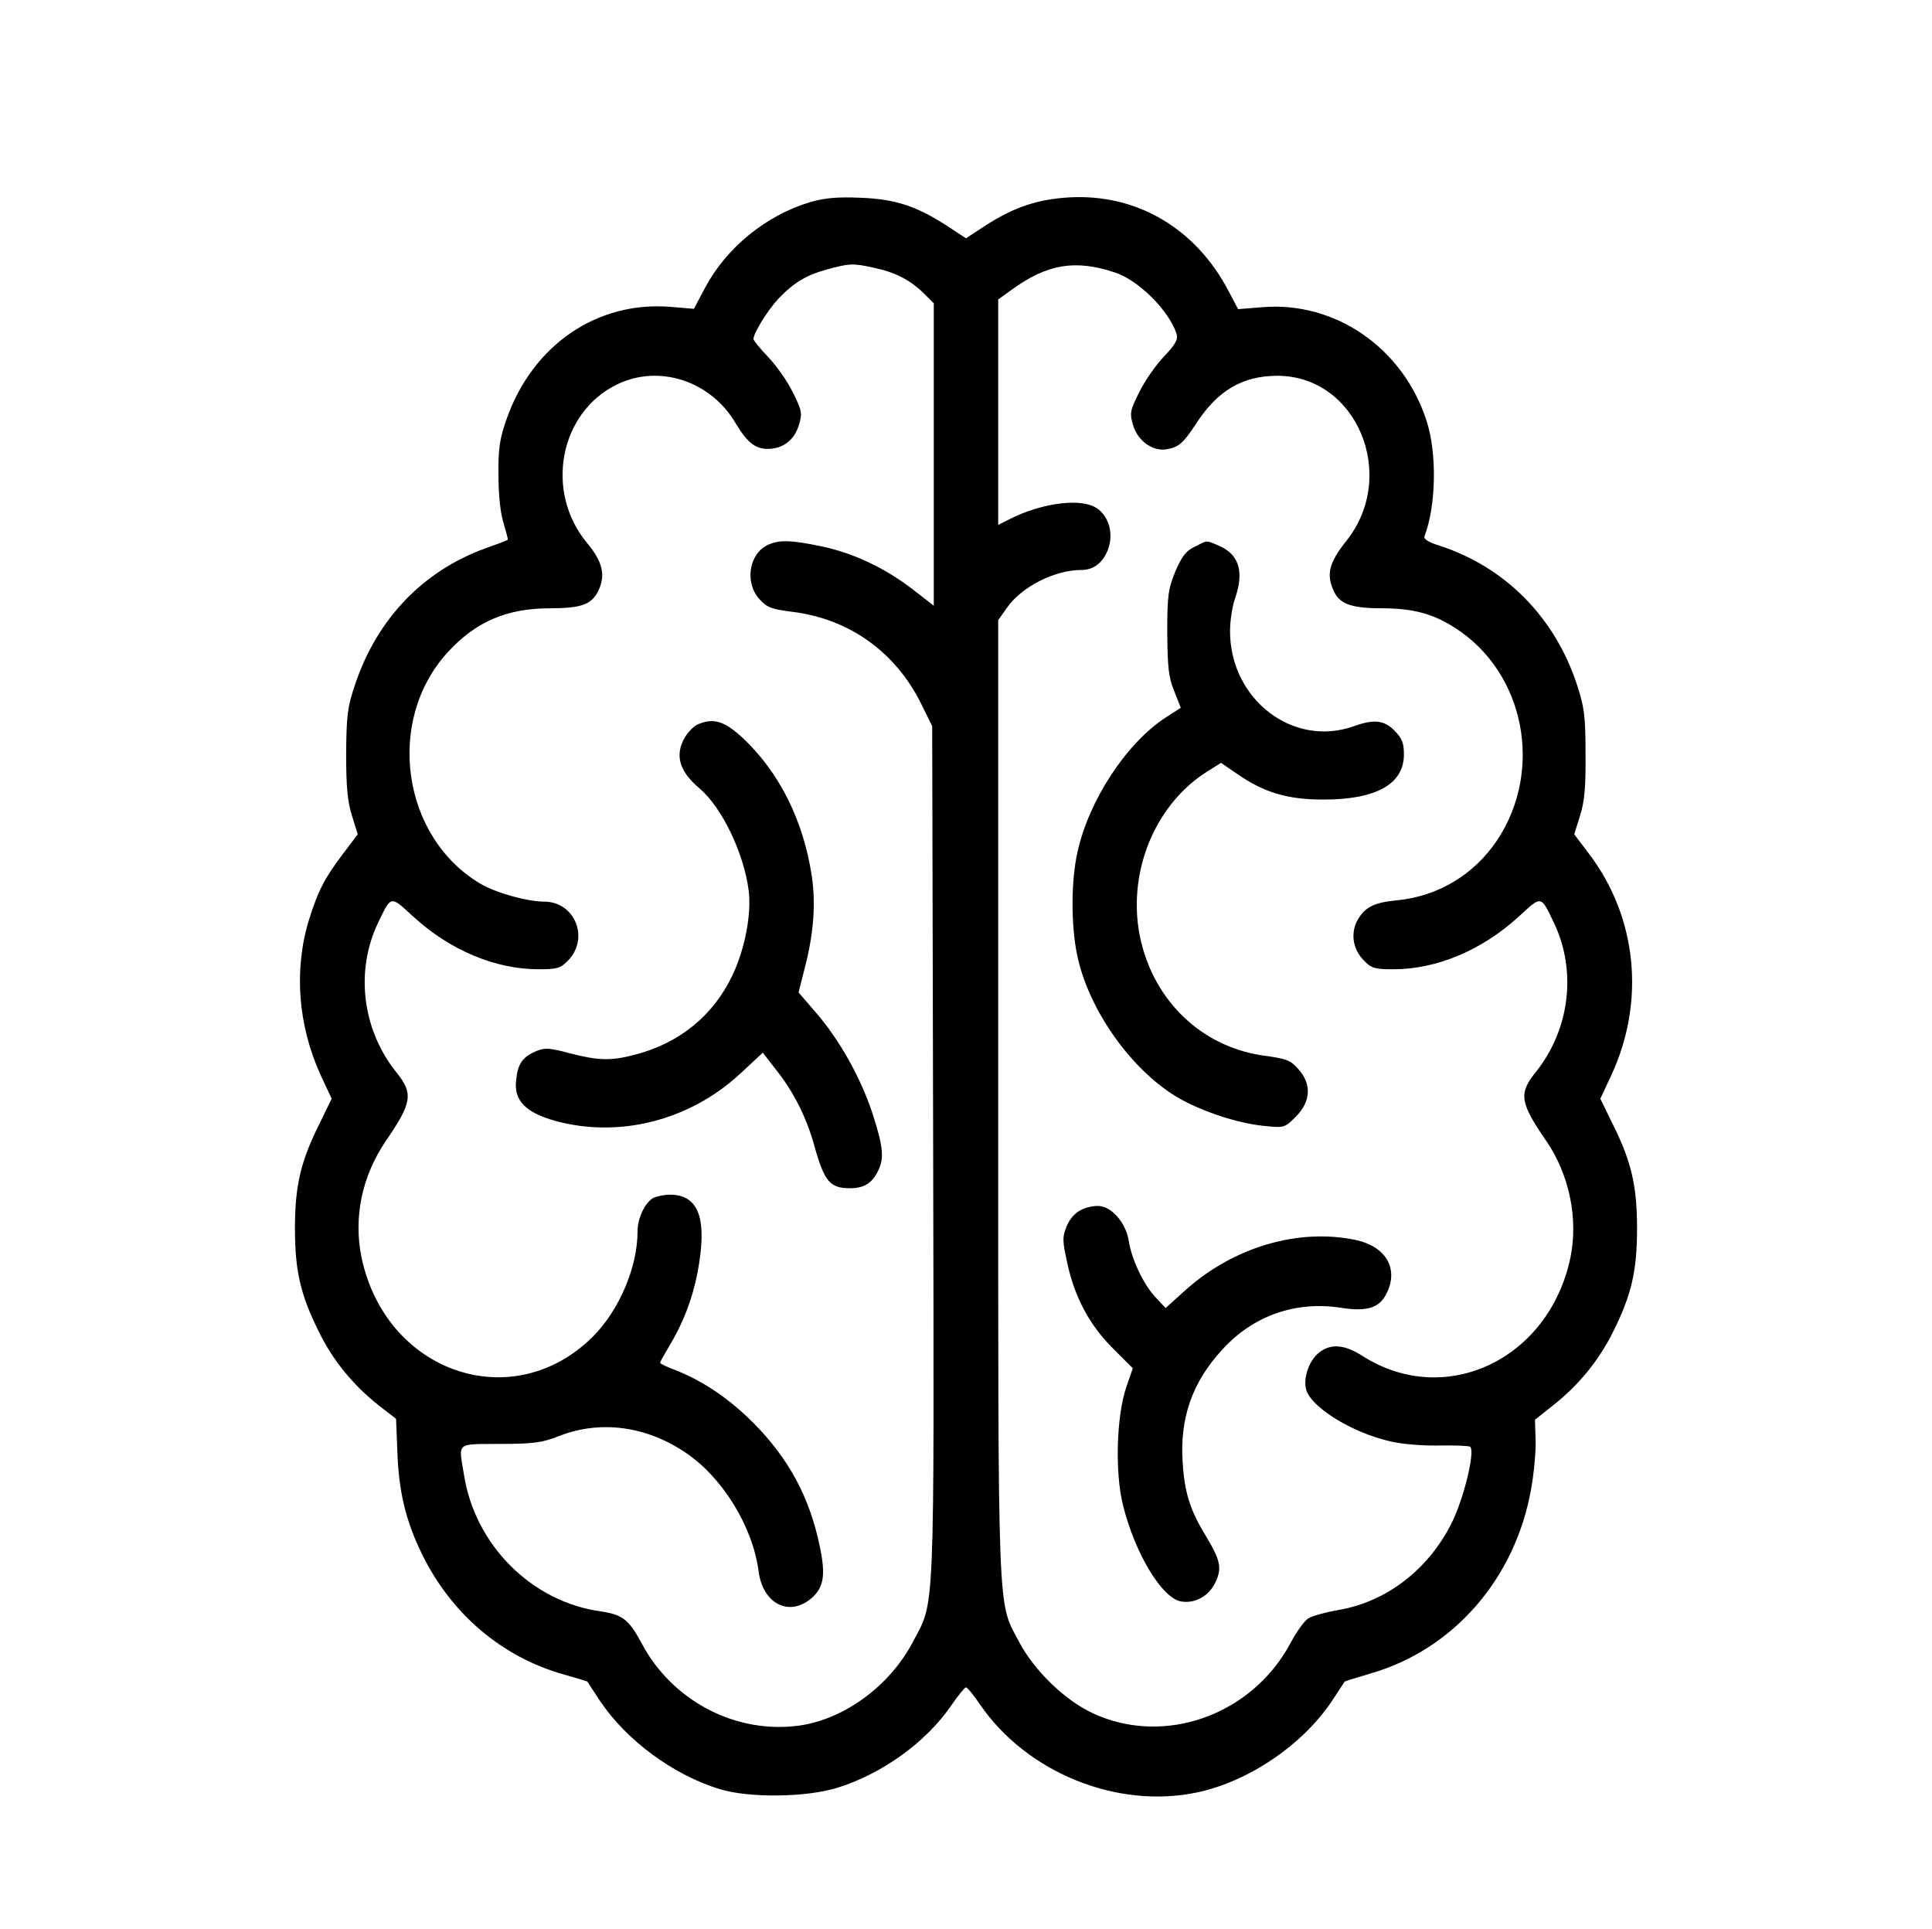
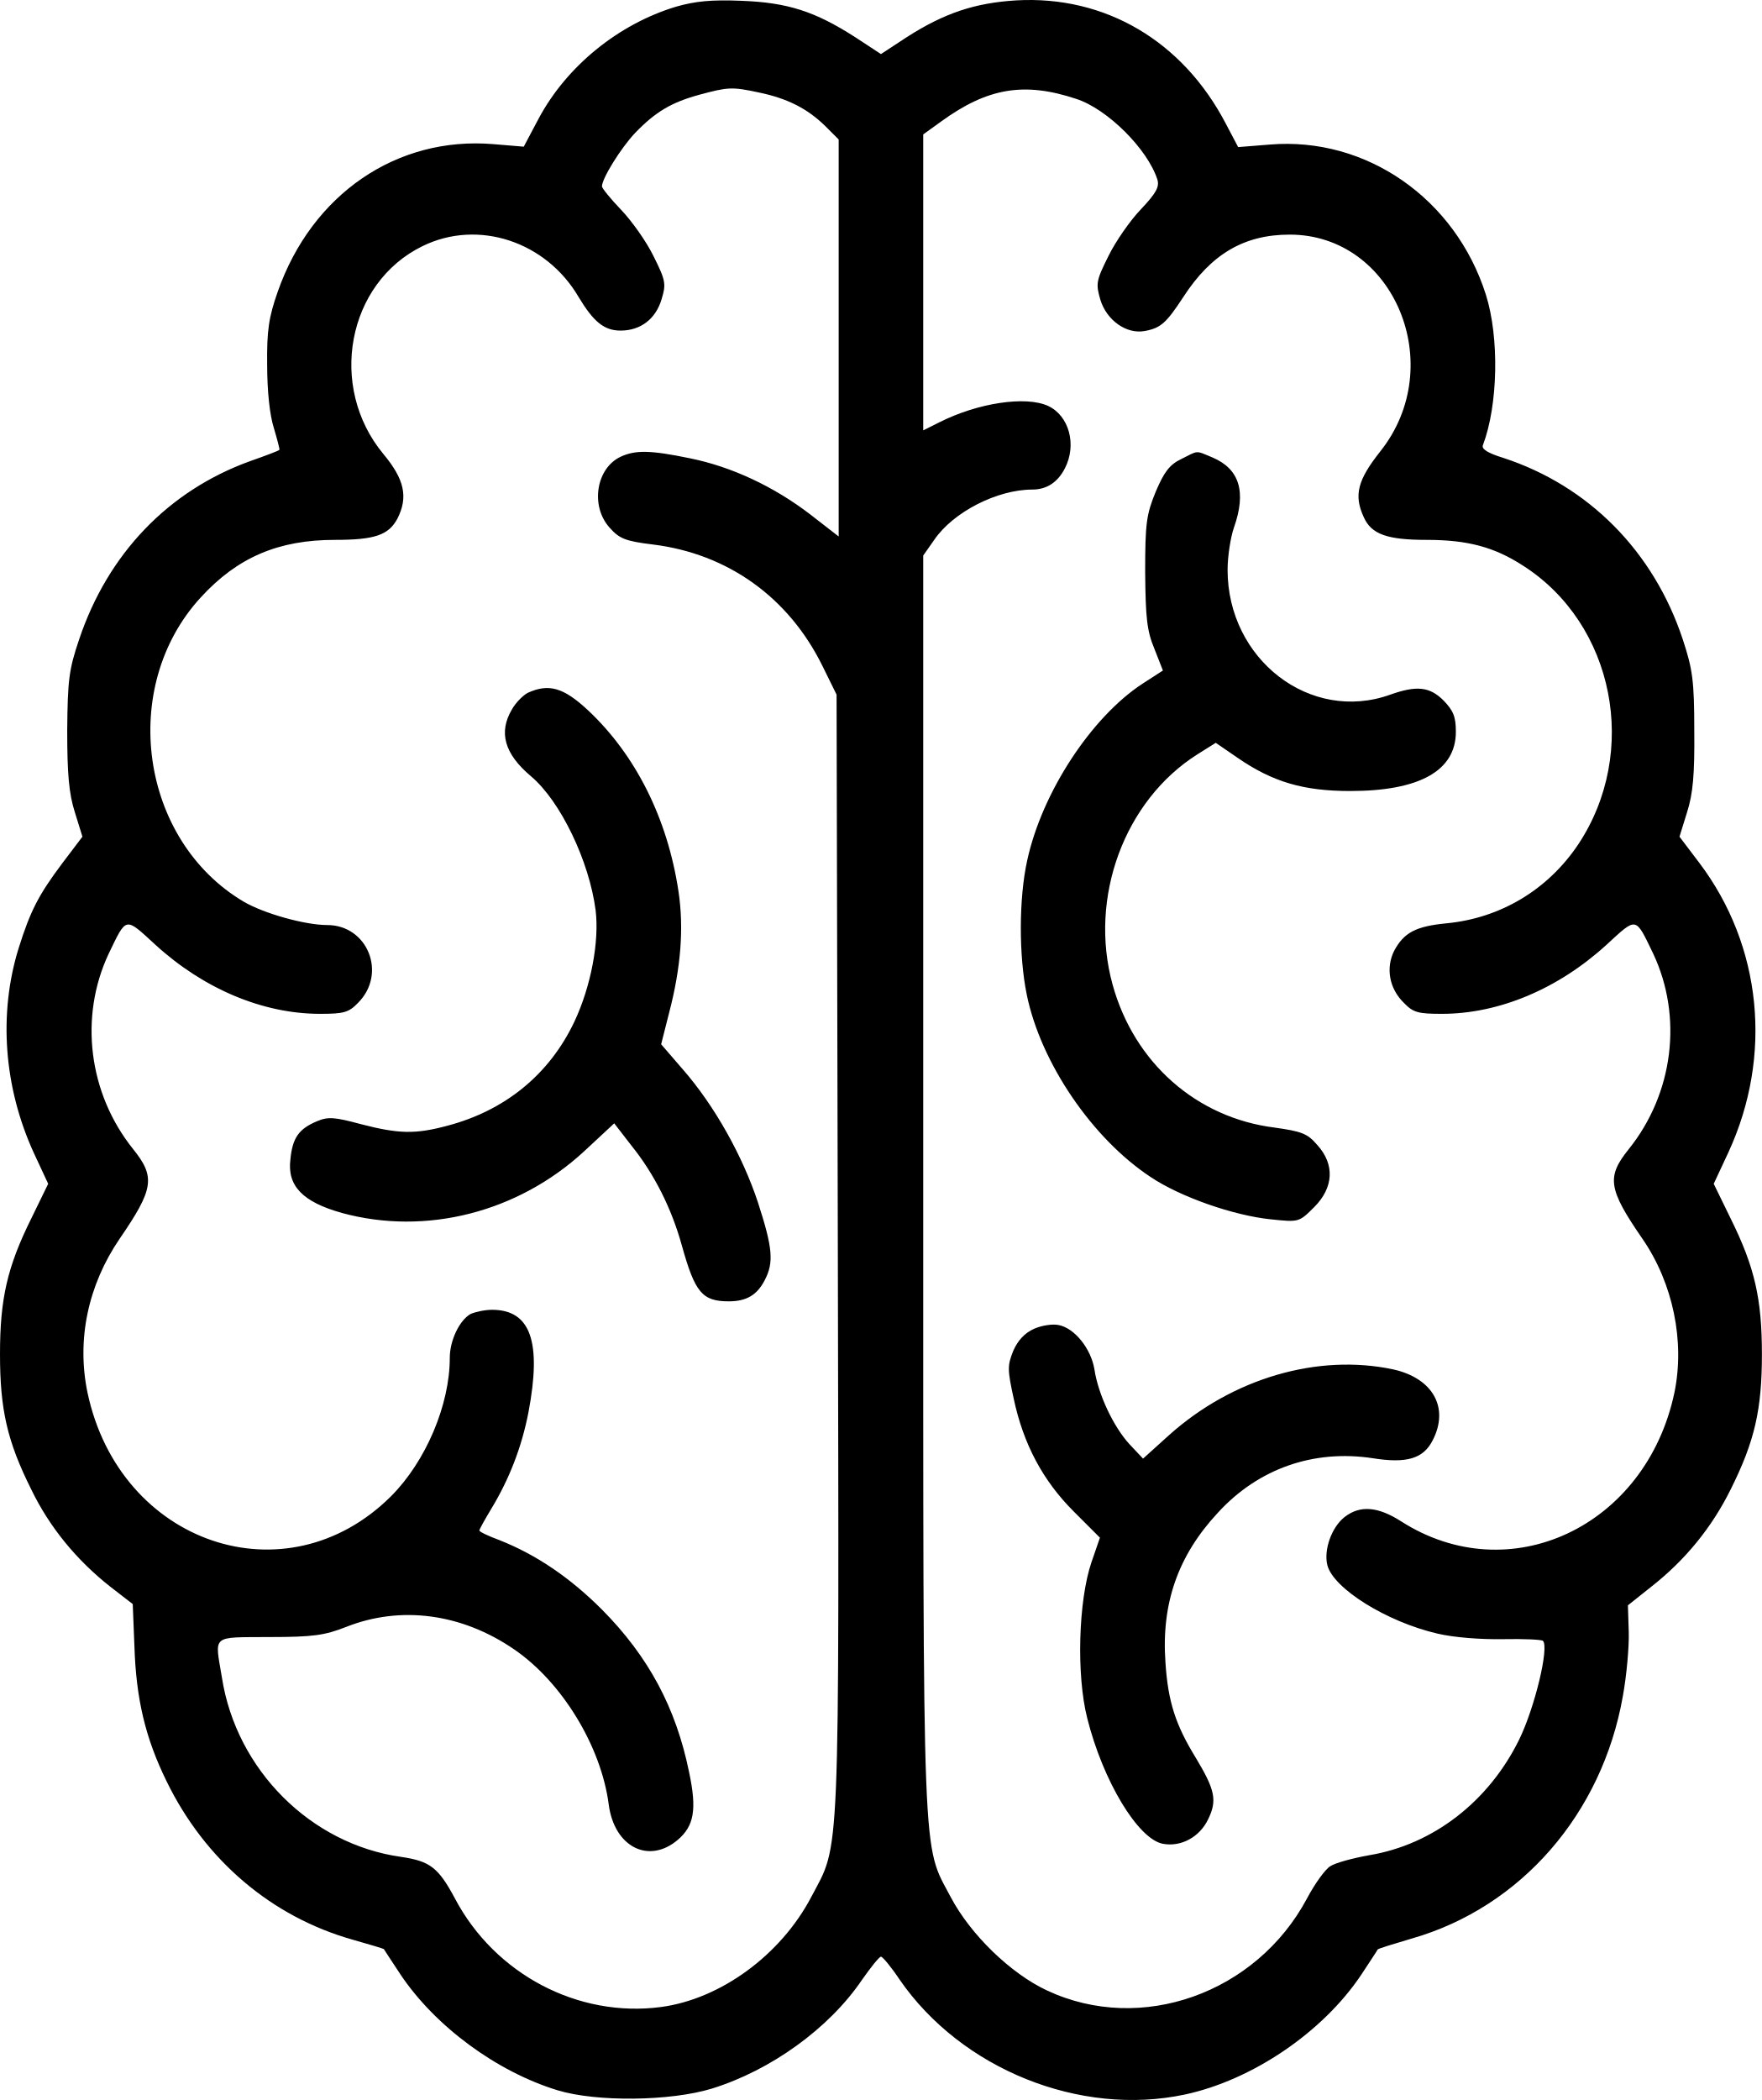
- <svg xmlns="http://www.w3.org/2000/svg" version="1.0" width="600pt" height="599pt" viewBox="0 0 600 599" preserveAspectRatio="xMidYMid meet">
-   <g transform="translate(0,599) scale(0.1,-0.1)" fill="#000000" stroke="none">
-     <path d="M2515 5362 c-136 -41 -259 -141 -325 -265 l-35 -66 -72 6 c-228 19 -429 -118 -510 -349 -21 -60 -26 -91 -25 -173 0 -62 6 -119 16 -150 8 -27 14 -50 13 -51 -1 -2 -33 -14 -70 -27 -193 -70 -336 -219 -404 -422 -24 -71 -27 -96 -28 -215 0 -102 4 -149 18 -193 l18 -58 -47 -62 c-57 -76 -76 -113 -104 -202 -48 -155 -35 -329 36 -484 l34 -73 -40 -82 c-57 -115 -74 -190 -74 -321 0 -131 17 -206 74 -320 43 -89 107 -167 187 -230 l53 -41 4 -100 c4 -125 26 -217 76 -319 91 -187 249 -321 441 -375 39 -11 72 -21 73 -22 1 -2 19 -29 40 -61 82 -122 227 -229 371 -273 92 -28 267 -26 365 4 139 43 277 142 355 257 21 30 41 55 45 55 4 0 24 -24 44 -54 146 -212 427 -325 675 -272 159 34 326 147 417 283 21 32 39 59 39 60 1 2 37 13 81 26 258 74 450 295 499 573 9 49 15 117 14 152 l-2 63 54 43 c82 64 145 142 189 231 57 114 74 189 74 320 0 131 -17 206 -74 321 l-40 82 35 75 c105 228 79 488 -69 684 l-47 62 18 58 c14 44 18 90 17 193 0 118 -4 145 -27 215 -69 209 -223 364 -425 430 -36 11 -52 21 -48 30 36 95 39 255 7 356 -72 227 -283 374 -511 355 l-75 -6 -29 55 c-102 196 -286 304 -496 292 -98 -6 -170 -30 -259 -87 l-61 -40 -61 40 c-95 61 -160 82 -269 86 -71 3 -110 -1 -155 -14z m197 -203 c67 -14 114 -38 156 -79 l32 -32 0 -469 0 -470 -67 52 c-86 66 -186 113 -285 133 -92 19 -128 20 -163 4 -59 -27 -73 -117 -27 -168 23 -26 37 -32 103 -40 177 -22 321 -125 401 -288 l33 -67 3 -1323 c3 -1467 6 -1390 -63 -1521 -72 -137 -214 -241 -355 -260 -196 -26 -393 77 -488 257 -39 73 -59 88 -127 98 -214 30 -390 206 -424 424 -17 103 -27 95 112 96 104 0 131 4 182 24 129 51 273 32 397 -53 113 -77 206 -229 224 -367 13 -100 94 -142 163 -84 39 33 46 72 27 161 -31 152 -96 273 -206 384 -76 76 -156 130 -242 164 -27 10 -48 20 -48 23 0 3 13 26 28 51 43 71 72 146 88 228 32 168 5 243 -86 243 -17 0 -40 -5 -51 -10 -26 -15 -49 -62 -49 -104 0 -111 -57 -245 -139 -327 -248 -247 -642 -113 -718 245 -26 125 1 254 76 364 81 118 85 146 32 212 -106 132 -128 313 -58 462 43 89 38 88 111 21 114 -104 254 -163 389 -163 56 0 68 3 90 26 69 69 23 184 -73 184 -52 0 -149 27 -197 55 -246 145 -297 508 -102 720 87 95 184 136 317 136 94 0 127 11 148 50 26 51 17 93 -33 153 -132 159 -86 405 93 492 131 64 292 11 369 -121 35 -58 60 -79 99 -79 47 0 83 27 97 74 11 36 10 44 -19 102 -17 35 -52 84 -77 110 -25 26 -45 51 -45 55 0 19 45 91 78 126 49 51 87 73 153 91 67 18 76 19 141 5z m750 -15 c74 -24 169 -119 192 -191 5 -17 -3 -32 -39 -70 -25 -26 -60 -76 -77 -111 -29 -58 -30 -65 -19 -103 15 -49 62 -82 105 -74 38 7 51 19 91 80 66 102 144 148 252 148 247 0 376 -310 214 -513 -53 -67 -63 -103 -39 -155 18 -41 56 -54 149 -54 97 0 160 -17 228 -61 216 -138 276 -441 130 -660 -72 -107 -184 -174 -312 -186 -72 -7 -100 -22 -123 -65 -20 -40 -12 -89 23 -123 22 -23 34 -26 90 -26 135 0 275 59 389 163 73 67 68 68 111 -21 70 -149 48 -330 -58 -462 -53 -66 -49 -94 33 -213 72 -105 100 -242 75 -363 -67 -317 -390 -469 -647 -304 -55 35 -97 38 -133 10 -31 -24 -50 -78 -41 -114 14 -55 140 -134 261 -162 38 -9 103 -14 155 -13 49 1 91 -1 94 -4 15 -15 -19 -157 -56 -233 -72 -147 -204 -249 -355 -274 -39 -7 -80 -18 -92 -26 -12 -7 -37 -42 -55 -76 -120 -225 -393 -322 -615 -218 -86 40 -181 132 -228 221 -68 129 -65 46 -65 1688 l0 1485 26 37 c45 66 149 119 232 119 34 0 60 17 77 50 29 56 10 125 -40 148 -53 24 -166 7 -257 -39 l-38 -19 0 350 0 350 43 31 c109 79 196 94 319 53z M2164 3739 c-11 -6 -28 -23 -37 -39 -32 -54 -18 -105 45 -158 70 -59 138 -201 153 -317 9 -74 -11 -180 -50 -263 -59 -125 -164 -211 -302 -247 -75 -20 -114 -19 -203 4 -63 17 -78 18 -104 7 -43 -18 -58 -39 -63 -90 -8 -63 29 -101 122 -127 198 -54 416 1 573 146 l71 66 41 -53 c54 -67 95 -149 119 -236 31 -111 48 -132 111 -132 42 0 67 15 85 50 22 42 19 76 -16 184 -36 109 -102 228 -178 315 l-51 59 19 75 c28 107 35 201 22 287 -26 172 -101 322 -214 428 -58 54 -93 64 -143 41z M3710 4292 c-27 -13 -40 -30 -60 -77 -22 -54 -25 -74 -25 -190 1 -108 4 -139 22 -182 l20 -51 -48 -31 c-121 -79 -238 -257 -273 -418 -20 -90 -20 -226 -1 -318 33 -161 155 -340 293 -431 70 -47 196 -91 284 -100 67 -7 67 -7 103 29 46 46 49 101 7 147 -23 27 -37 32 -101 41 -184 23 -332 153 -383 338 -57 206 28 436 201 545 l43 27 51 -35 c84 -58 157 -79 267 -79 164 0 250 48 250 140 0 36 -6 50 -29 74 -33 33 -64 36 -126 14 -189 -68 -385 83 -385 295 0 32 7 77 15 100 30 85 13 139 -51 166 -41 17 -32 17 -74 -4z M3362 2235 c-22 -10 -38 -27 -49 -52 -14 -35 -14 -44 1 -113 23 -108 69 -194 142 -267 l62 -62 -20 -58 c-31 -91 -36 -267 -10 -369 37 -148 120 -286 179 -297 43 -8 87 16 107 58 22 45 16 70 -29 145 -48 78 -66 133 -72 226 -10 140 30 253 124 354 96 105 227 150 366 129 81 -13 120 -1 142 42 40 77 1 147 -93 168 -179 38 -380 -21 -530 -155 l-62 -56 -32 34 c-37 40 -74 117 -83 177 -8 49 -47 98 -85 105 -14 3 -40 -1 -58 -9z" />
+ <svg xmlns="http://www.w3.org/2000/svg" version="1.0" width="416.8pt" height="496.688pt" viewBox="0 0 416.8 496.688" preserveAspectRatio="xMidYMid" id="svg1">
+   <defs id="defs1" />
+   <g transform="matrix(0.1,0,0,-0.1,-91.6,537.7904)" fill="#000000" stroke="none" id="g1">
+     <path d="m 2515,5362 c -136,-41 -259,-141 -325,-265 l -35,-66 -72,6 c -228,19 -429,-118 -510,-349 -21,-60 -26,-91 -25,-173 0,-62 6,-119 16,-150 8,-27 14,-50 13,-51 -1,-2 -33,-14 -70,-27 -193,-70 -336,-219 -404,-422 -24,-71 -27,-96 -28,-215 0,-102 4,-149 18,-193 l 18,-58 -47,-62 c -57,-76 -76,-113 -104,-202 -48,-155 -35,-329 36,-484 l 34,-73 -40,-82 c -57,-115 -74,-190 -74,-321 0,-131 17,-206 74,-320 43,-89 107,-167 187,-230 l 53,-41 4,-100 c 4,-125 26,-217 76,-319 91,-187 249,-321 441,-375 39,-11 72,-21 73,-22 1,-2 19,-29 40,-61 82,-122 227,-229 371,-273 92,-28 267,-26 365,4 139,43 277,142 355,257 21,30 41,55 45,55 4,0 24,-24 44,-54 146,-212 427,-325 675,-272 159,34 326,147 417,283 21,32 39,59 39,60 1,2 37,13 81,26 258,74 450,295 499,573 9,49 15,117 14,152 l -2,63 54,43 c 82,64 145,142 189,231 57,114 74,189 74,320 0,131 -17,206 -74,321 l -40,82 35,75 c 105,228 79,488 -69,684 l -47,62 18,58 c 14,44 18,90 17,193 0,118 -4,145 -27,215 -69,209 -223,364 -425,430 -36,11 -52,21 -48,30 36,95 39,255 7,356 -72,227 -283,374 -511,355 l -75,-6 -29,55 c -102,196 -286,304 -496,292 -98,-6 -170,-30 -259,-87 l -61,-40 -61,40 c -95,61 -160,82 -269,86 -71,3 -110,-1 -155,-14 z m 197,-203 c 67,-14 114,-38 156,-79 l 32,-32 v -469 -470 l -67,52 c -86,66 -186,113 -285,133 -92,19 -128,20 -163,4 -59,-27 -73,-117 -27,-168 23,-26 37,-32 103,-40 177,-22 321,-125 401,-288 l 33,-67 3,-1323 c 3,-1467 6,-1390 -63,-1521 -72,-137 -214,-241 -355,-260 -196,-26 -393,77 -488,257 -39,73 -59,88 -127,98 -214,30 -390,206 -424,424 -17,103 -27,95 112,96 104,0 131,4 182,24 129,51 273,32 397,-53 113,-77 206,-229 224,-367 13,-100 94,-142 163,-84 39,33 46,72 27,161 -31,152 -96,273 -206,384 -76,76 -156,130 -242,164 -27,10 -48,20 -48,23 0,3 13,26 28,51 43,71 72,146 88,228 32,168 5,243 -86,243 -17,0 -40,-5 -51,-10 -26,-15 -49,-62 -49,-104 0,-111 -57,-245 -139,-327 -248,-247 -642,-113 -718,245 -26,125 1,254 76,364 81,118 85,146 32,212 -106,132 -128,313 -58,462 43,89 38,88 111,21 114,-104 254,-163 389,-163 56,0 68,3 90,26 69,69 23,184 -73,184 -52,0 -149,27 -197,55 -246,145 -297,508 -102,720 87,95 184,136 317,136 94,0 127,11 148,50 26,51 17,93 -33,153 -132,159 -86,405 93,492 131,64 292,11 369,-121 35,-58 60,-79 99,-79 47,0 83,27 97,74 11,36 10,44 -19,102 -17,35 -52,84 -77,110 -25,26 -45,51 -45,55 0,19 45,91 78,126 49,51 87,73 153,91 67,18 76,19 141,5 z m 750,-15 c 74,-24 169,-119 192,-191 5,-17 -3,-32 -39,-70 -25,-26 -60,-76 -77,-111 -29,-58 -30,-65 -19,-103 15,-49 62,-82 105,-74 38,7 51,19 91,80 66,102 144,148 252,148 247,0 376,-310 214,-513 -53,-67 -63,-103 -39,-155 18,-41 56,-54 149,-54 97,0 160,-17 228,-61 216,-138 276,-441 130,-660 -72,-107 -184,-174 -312,-186 -72,-7 -100,-22 -123,-65 -20,-40 -12,-89 23,-123 22,-23 34,-26 90,-26 135,0 275,59 389,163 73,67 68,68 111,-21 70,-149 48,-330 -58,-462 -53,-66 -49,-94 33,-213 72,-105 100,-242 75,-363 -67,-317 -390,-469 -647,-304 -55,35 -97,38 -133,10 -31,-24 -50,-78 -41,-114 14,-55 140,-134 261,-162 38,-9 103,-14 155,-13 49,1 91,-1 94,-4 15,-15 -19,-157 -56,-233 -72,-147 -204,-249 -355,-274 -39,-7 -80,-18 -92,-26 -12,-7 -37,-42 -55,-76 -120,-225 -393,-322 -615,-218 -86,40 -181,132 -228,221 -68,129 -65,46 -65,1688 v 1485 l 26,37 c 45,66 149,119 232,119 34,0 60,17 77,50 29,56 10,125 -40,148 -53,24 -166,7 -257,-39 l -38,-19 v 350 350 l 43,31 c 109,79 196,94 319,53 z M 2164,3739 c -11,-6 -28,-23 -37,-39 -32,-54 -18,-105 45,-158 70,-59 138,-201 153,-317 9,-74 -11,-180 -50,-263 -59,-125 -164,-211 -302,-247 -75,-20 -114,-19 -203,4 -63,17 -78,18 -104,7 -43,-18 -58,-39 -63,-90 -8,-63 29,-101 122,-127 198,-54 416,1 573,146 l 71,66 41,-53 c 54,-67 95,-149 119,-236 31,-111 48,-132 111,-132 42,0 67,15 85,50 22,42 19,76 -16,184 -36,109 -102,228 -178,315 l -51,59 19,75 c 28,107 35,201 22,287 -26,172 -101,322 -214,428 -58,54 -93,64 -143,41 z m 1546,553 c -27,-13 -40,-30 -60,-77 -22,-54 -25,-74 -25,-190 1,-108 4,-139 22,-182 l 20,-51 -48,-31 c -121,-79 -238,-257 -273,-418 -20,-90 -20,-226 -1,-318 33,-161 155,-340 293,-431 70,-47 196,-91 284,-100 67,-7 67,-7 103,29 46,46 49,101 7,147 -23,27 -37,32 -101,41 -184,23 -332,153 -383,338 -57,206 28,436 201,545 l 43,27 51,-35 c 84,-58 157,-79 267,-79 164,0 250,48 250,140 0,36 -6,50 -29,74 -33,33 -64,36 -126,14 -189,-68 -385,83 -385,295 0,32 7,77 15,100 30,85 13,139 -51,166 -41,17 -32,17 -74,-4 z M 3362,2235 c -22,-10 -38,-27 -49,-52 -14,-35 -14,-44 1,-113 23,-108 69,-194 142,-267 l 62,-62 -20,-58 c -31,-91 -36,-267 -10,-369 37,-148 120,-286 179,-297 43,-8 87,16 107,58 22,45 16,70 -29,145 -48,78 -66,133 -72,226 -10,140 30,253 124,354 96,105 227,150 366,129 81,-13 120,-1 142,42 40,77 1,147 -93,168 -179,38 -380,-21 -530,-155 l -62,-56 -32,34 c -37,40 -74,117 -83,177 -8,49 -47,98 -85,105 -14,3 -40,-1 -58,-9 z" id="path1" />
  </g>
</svg>
